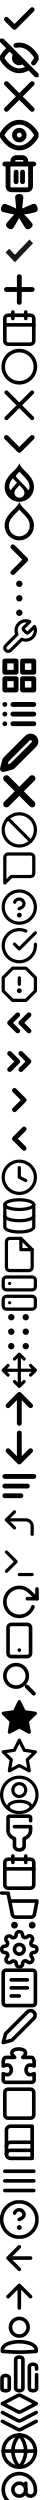
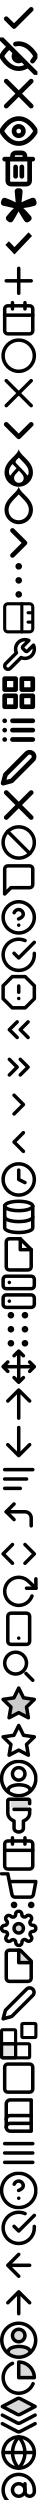
<svg xmlns="http://www.w3.org/2000/svg" xmlns:xlink="http://www.w3.org/1999/xlink">
  <symbol id="checkmark" viewBox="0 0 24 24">
-     <path fill="none" stroke="currentColor" stroke-width="3" stroke-linecap="round" stroke-linejoin="round" d="M20 6 9 17l-5-5" />
+     <path d="M20 6 9 17l-5-5" fill="none" stroke="currentColor" stroke-width="3" stroke-linecap="round" stroke-linejoin="round" />
  </symbol>
  <use xlink:href="#checkmark" width="24" height="24" />
  <view id="checkmark-view" viewBox="0 0 24 24" />
  <symbol id="hide" viewBox="0 0 24 24">
-     <path fill="none" stroke="currentColor" stroke-width="3" stroke-linecap="round" stroke-linejoin="round" d="M17.94 17.94A10.07 10.07 0 0 1 12 20c-7 0-11-8-11-8a18.45 18.45 0 0 1 5.06-5.94M9.9 4.24A9.12 9.12 0 0 1 12 4c7 0 11 8 11 8a18.5 18.5 0 0 1-2.16 3.19m-6.72-1.07a3 3 0 1 1-4.24-4.24M1 1l22 22" />
+     <path d="M17.94 17.94A10.07 10.07 0 0 1 12 20c-7 0-11-8-11-8a18.45 18.45 0 0 1 5.06-5.94M9.9 4.24A9.12 9.12 0 0 1 12 4c7 0 11 8 11 8a18.5 18.5 0 0 1-2.16 3.19m-6.72-1.07a3 3 0 1 1-4.24-4.24M1 1l22 22" fill="none" stroke="currentColor" stroke-width="3" stroke-linecap="round" stroke-linejoin="round" />
  </symbol>
  <use xlink:href="#hide" y="24" width="24" height="24" />
  <view id="hide-view" viewBox="0 24 24 24" />
  <symbol id="remove" viewBox="0 0 24 24">
-     <path fill="none" d="M20 4 4 20M4 4l16 16" stroke="#000" stroke-width="3" stroke-linecap="round" stroke-linejoin="round" />
+     <path d="M20 4 4 20M4 4l16 16" fill="none" stroke="currentColor" stroke-width="3" stroke-linecap="round" stroke-linejoin="round" />
  </symbol>
  <use xlink:href="#remove" y="48" width="24" height="24" />
  <view id="remove-view" viewBox="0 48 24 24" />
  <symbol id="show" viewBox="0 0 24 24">
-     <path fill="none" stroke="currentColor" stroke-width="3" stroke-linecap="round" stroke-linejoin="round" d="M1 12s4-8 11-8 11 8 11 8-4 8-11 8-11-8-11-8z" />
-     <circle fill="none" stroke="currentColor" stroke-width="3" stroke-linecap="round" stroke-linejoin="round" cx="12" cy="12" r="3" />
+     <g fill="none" stroke="currentColor" stroke-width="3" stroke-linecap="round" stroke-linejoin="round">
+       <path d="M1 12s4-8 11-8 11 8 11 8-4 8-11 8-11-8-11-8z" />
+       <circle cx="12" cy="12" r="3" />
+     </g>
  </symbol>
  <use xlink:href="#show" y="72" width="24" height="24" />
  <view id="show-view" viewBox="0 72 24 24" />
  <symbol id="trash" viewBox="0 0 24 24">
-     <path fill="none" stroke="currentColor" stroke-width="3" stroke-linecap="round" stroke-linejoin="round" d="M3 6h18m-2 0v14a2 2 0 0 1-2 2H7a2 2 0 0 1-2-2V6m3 0V4a2 2 0 0 1 2-2h4a2 2 0 0 1 2 2v2m-6 5v6m4-6v6" />
+     <path d="M3 6h18m-2 0v14a2 2 0 0 1-2 2H7a2 2 0 0 1-2-2V6m3 0V4a2 2 0 0 1 2-2h4a2 2 0 0 1 2 2v2m-6 5v6m4-6v6" fill="none" stroke="currentColor" stroke-width="3" stroke-linecap="round" stroke-linejoin="round" />
  </symbol>
  <use xlink:href="#trash" y="96" width="24" height="24" />
  <view id="trash-view" viewBox="0 96 24 24" />
  <symbol id="asterisk" viewBox="0 0 24 24">
-     <path d="M2.04 11.869a1.973 1.973 0 0 1-1.39-2.53l.388-1.2a1.976 1.976 0 0 1 2.564-1.254c2.867 1.067 5.02 2.008 6.454 2.826-.31-2.963-.521-5.3-.633-7.013C9.35 1.584 10.245.671 11.36.671h1.172c1.129 0 2.036.933 1.96 2.06-.135 1.991-.378 4.307-.734 6.944 1.993-1.004 4.214-1.947 6.668-2.83 1.044-.376 2.182.202 2.524 1.258l.437 1.35c.338 1.045-.23 2.173-1.287 2.477a43.855 43.855 0 0 1-7.143 1.447c1.215 1.057 2.841 2.795 4.88 5.213a1.978 1.978 0 0 1-.38 2.888l-1.005.713c-.89.63-2.124.432-2.736-.472-1.14-1.684-2.421-3.75-3.843-6.2-1.316 2.507-2.515 4.58-3.596 6.212-.6.906-1.828 1.09-2.71.454l-.98-.707a1.986 1.986 0 0 1-.376-2.877c2.115-2.555 3.676-4.296 4.683-5.224-2.375-.459-4.66-.963-6.854-1.508Z" />
+     <path fill="currentColor" d="M2.04 11.869a1.973 1.973 0 0 1-1.39-2.53l.388-1.2a1.976 1.976 0 0 1 2.564-1.254c2.867 1.067 5.02 2.008 6.454 2.826-.31-2.963-.521-5.3-.633-7.013C9.35 1.584 10.245.671 11.36.671h1.172c1.129 0 2.036.933 1.96 2.06-.135 1.991-.378 4.307-.734 6.944 1.993-1.004 4.214-1.947 6.668-2.83 1.044-.376 2.182.202 2.524 1.258l.437 1.35c.338 1.045-.23 2.173-1.287 2.477a43.855 43.855 0 0 1-7.143 1.447c1.215 1.057 2.841 2.795 4.88 5.213a1.978 1.978 0 0 1-.38 2.888l-1.005.713c-.89.63-2.124.432-2.736-.472-1.14-1.684-2.421-3.75-3.843-6.2-1.316 2.507-2.515 4.58-3.596 6.212-.6.906-1.828 1.09-2.71.454l-.98-.707a1.986 1.986 0 0 1-.376-2.877c2.115-2.555 3.676-4.296 4.683-5.224-2.375-.459-4.66-.963-6.854-1.508Z" />
  </symbol>
  <use xlink:href="#asterisk" y="120" width="24" height="24" />
  <view id="asterisk-view" viewBox="0 120 24 24" />
  <symbol id="checked" viewBox="0 0 24 24">
-     <path fill="#1b1b1d" d="m5.692 10.644 3.58 3.758 9.036-9.489 2.226 2.34L9.272 19.088l-5.806-6.103 2.226-2.34Z" />
+     <path fill="currentColor" d="m5.692 10.644 3.58 3.758 9.036-9.489 2.226 2.34L9.272 19.088l-5.806-6.103 2.226-2.34Z" />
  </symbol>
  <use xlink:href="#checked" y="144" width="24" height="24" />
  <view id="checked-view" viewBox="0 144 24 24" />
  <symbol id="add" viewBox="0 0 24 24">
-     <path fill="none" d="M12 4v16m-8-8h16" stroke="#000" stroke-width="3" stroke-linecap="round" stroke-linejoin="round" />
+     <path d="M12 4v16m-8-8h16" fill="none" stroke="currentColor" stroke-width="2.25" stroke-linecap="round" stroke-linejoin="round" />
  </symbol>
  <use xlink:href="#add" y="168" width="24" height="24" />
  <view id="add-view" viewBox="0 168 24 24" />
  <symbol id="calendar" viewBox="0 0 24 24">
    <g fill="none" stroke="currentColor" stroke-width="2.25" stroke-linecap="round" stroke-linejoin="round">
      <rect x="3" y="4" width="18" height="18" rx="2" ry="2" />
      <path d="M16 2v4M8 2v4m-5 4h18" />
    </g>
  </symbol>
  <use xlink:href="#calendar" y="192" width="24" height="24" />
  <view id="calendar-view" viewBox="0 192 24 24" />
  <symbol id="circle" viewBox="0 0 24 24">
-     <circle cx="12" cy="12" r="10" fill="none" stroke="currentColor" stroke-width="2.25" stroke-linecap="round" />
+     <circle cx="12" cy="12" r="10" fill="none" stroke="currentColor" stroke-width="2.25" stroke-linecap="round" stroke-linejoin="round" />
  </symbol>
  <use xlink:href="#circle" y="216" width="24" height="24" />
  <view id="circle-view" viewBox="0 216 24 24" />
  <symbol id="close" viewBox="0 0 24 24">
-     <path fill="none" d="M20 4 4 20M4 4l16 16" stroke="#000" stroke-width="2.5" stroke-linecap="round" stroke-linejoin="round" />
+     <path d="M20 4 4 20M4 4l16 16" fill="none" stroke="currentColor" stroke-width="2.25" stroke-linecap="round" stroke-linejoin="round" />
  </symbol>
  <use xlink:href="#close" y="240" width="24" height="24" />
  <view id="close-view" viewBox="0 240 24 24" />
  <symbol id="drop" viewBox="0 0 24 24">
-     <path fill="none" d="m4 8 8 8 8-8" stroke="#000" stroke-width="3" stroke-linecap="round" stroke-linejoin="round" />
+     <path d="m4 8 8 8 8-8" fill="none" stroke="currentColor" stroke-width="3" stroke-linecap="round" stroke-linejoin="round" />
  </symbol>
  <use xlink:href="#drop" y="264" width="24" height="24" />
  <view id="drop-view" viewBox="0 264 24 24" />
  <symbol id="drupal" viewBox="0 0 24 24">
    <path d="M15.792 5.064C14.088 3.408 12.504 1.824 12.024 0c-.48 1.824-2.064 3.408-3.768 5.064-2.496 2.496-5.352 5.352-5.352 9.648-.144 5.016 3.888 9.192 8.904 9.288 5.016.096 9.216-3.888 9.288-8.904v-.384c.048-4.296-2.808-7.152-5.304-9.648ZM7.56 15.528a5.498 5.498 0 0 0-.696 1.128c-.048.048-.096.12-.168.12h-.048c-.216 0-.432-.384-.432-.384-.048-.096-.12-.216-.168-.312L6 15.984c-.552-1.2-.096-2.904-.096-2.904.216-.816.6-1.632 1.08-2.328.312-.432.648-.864.984-1.296l.432.432 2.04 2.064c.096.096.096.216 0 .312L8.328 14.64l-.768.888Zm4.56 5.952c-1.728 0-3.168-1.416-3.12-3.168 0-.768.312-1.512.768-2.064.648-.768 1.464-1.56 2.376-2.592 1.032 1.128 1.728 1.848 2.376 2.736.048.048.096.12.12.216.336.528.552 1.128.552 1.776.072 1.728-1.344 3.096-3.072 3.096Zm5.904-5.016a.497.497 0 0 1-.312.264h-.048a.913.913 0 0 1-.312-.216c-.552-.816-1.176-1.608-1.848-2.28l-.816-.864-2.76-2.856a35.757 35.757 0 0 1-1.632-1.68c0-.048-.048-.048-.048-.048a1.218 1.218 0 0 1-.216-.432v-.096c-.096-.48.096-.96.432-1.296.528-.528 1.08-1.08 1.608-1.632.552.6 1.176 1.2 1.776 1.824 1.2 1.128 2.28 2.376 3.288 3.72.816 1.176 1.248 2.496 1.248 3.936-.096.504-.168 1.104-.36 1.656Z" />
  </symbol>
  <use xlink:href="#drupal" y="288" width="24" height="24" />
  <view id="drupal-view" viewBox="0 288 24 24" />
  <symbol id="gin" viewBox="0 0 24 24">
    <path d="M12 4.92c.6.696 1.272 1.344 1.92 1.992 2.4 2.4 4.56 4.56 4.56 7.776v.408c-.096 3.528-3 6.384-6.528 6.384h-.12c-1.728-.048-3.384-.744-4.56-1.992-1.176-1.296-1.824-2.952-1.776-4.728v-.048c0-3.216 2.256-5.4 4.56-7.776A49.835 49.835 0 0 0 12 4.92ZM12 0c-.48 1.824-2.088 3.432-3.792 5.04-2.472 2.52-5.328 5.4-5.328 9.648-.12 5.04 3.912 9.216 8.904 9.312H12c4.92 0 9-3.96 9.12-8.904v-.384c0-4.296-2.88-7.128-5.352-9.648C14.088 3.432 12.48 1.824 12 0Z" />
  </symbol>
  <use xlink:href="#gin" y="312" width="24" height="24" />
  <view id="gin-view" viewBox="0 312 24 24" />
  <symbol id="handle" viewBox="0 0 24 24">
-     <path fill="none" d="m8 20 8-8-8-8" stroke="#000" stroke-width="3" stroke-linecap="round" stroke-linejoin="round" />
+     <path d="m8 20 8-8-8-8" fill="none" stroke="currentColor" stroke-width="3" stroke-linecap="round" stroke-linejoin="round" />
  </symbol>
  <use xlink:href="#handle" y="336" width="24" height="24" />
  <view id="handle-view" viewBox="0 336 24 24" />
  <symbol id="more" viewBox="0 0 24 24">
-     <path d="M12 13a1 1 0 1 0 0-2 1 1 0 0 0 0 2Zm0-9a1 1 0 1 0 0-2 1 1 0 0 0 0 2Zm0 18a1 1 0 1 0 0-2 1 1 0 0 0 0 2Z" fill="none" stroke="#000" stroke-width="2" stroke-linecap="round" stroke-linejoin="round" />
+     <path d="M12 13a1 1 0 1 0 0-2 1 1 0 0 0 0 2Zm0-9a1 1 0 1 0 0-2 1 1 0 0 0 0 2Zm0 18a1 1 0 1 0 0-2 1 1 0 0 0 0 2Z" fill="none" stroke="currentColor" stroke-width="2.25" stroke-linecap="round" stroke-linejoin="round" />
  </symbol>
  <use xlink:href="#more" y="360" width="24" height="24" />
  <view id="more-view" viewBox="0 360 24 24" />
+   <symbol id="sidebar" viewBox="0 0 24 24">
+     <g fill="none" stroke="currentColor" stroke-width="2" stroke-linecap="round" stroke-linejoin="round">
+       <rect x="3" y="3" width="18" height="18" rx="2" ry="2" />
+       <path d="M14 3v18m4-12.25h2m-2 6h2" />
+     </g>
+   </symbol>
+   <use xlink:href="#sidebar" y="384" width="24" height="24" />
+   <view id="sidebar-view" viewBox="0 384 24 24" />
  <symbol id="tool" viewBox="0 0 24 24">
-     <path fill="none" stroke="currentColor" stroke-width="2" stroke-linecap="round" stroke-linejoin="round" d="M14.7 6.3a1 1 0 0 0 0 1.4l1.6 1.6a1 1 0 0 0 1.4 0l3.77-3.77a6 6 0 0 1-7.94 7.94l-6.91 6.91a2.12 2.12 0 0 1-3-3l6.91-6.91a6 6 0 0 1 7.94-7.94l-3.76 3.76z" />
-   </symbol>
-   <use xlink:href="#tool" y="384" width="24" height="24" />
-   <view id="tool-view" viewBox="0 384 24 24" />
+     <path d="M14.7 6.3a1 1 0 0 0 0 1.4l1.6 1.6a1 1 0 0 0 1.4 0l3.77-3.77a6 6 0 0 1-7.94 7.94l-6.91 6.91a2.12 2.12 0 0 1-3-3l6.91-6.91a6 6 0 0 1 7.94-7.94l-3.76 3.76z" fill="none" stroke="currentColor" stroke-width="2.25" stroke-linecap="round" stroke-linejoin="round" />
+   </symbol>
+   <use xlink:href="#tool" y="408" width="24" height="24" />
+   <view id="tool-view" viewBox="0 408 24 24" />
  <symbol id="grid" viewBox="0 0 24 24">
-     <path fill="none" stroke="currentColor" stroke-width="3" stroke-linecap="round" stroke-linejoin="round" d="M3 3h7v7H3zm11 0h7v7h-7zm0 11h7v7h-7zM3 14h7v7H3z" />
-   </symbol>
-   <use xlink:href="#grid" y="408" width="24" height="24" />
-   <view id="grid-view" viewBox="0 408 24 24" />
+     <path d="M3 3h7v7H3zm11 0h7v7h-7zm0 11h7v7h-7zM3 14h7v7H3z" fill="none" stroke="currentColor" stroke-width="3" stroke-linecap="round" stroke-linejoin="round" />
+   </symbol>
+   <use xlink:href="#grid" y="432" width="24" height="24" />
+   <view id="grid-view" viewBox="0 432 24 24" />
  <symbol id="list" viewBox="0 0 24 24">
-     <path fill="none" stroke="currentColor" stroke-width="3" stroke-linecap="round" stroke-linejoin="round" d="M8 6h13M8 12h13M8 18h13M3 6h.01M3 12h.01M3 18h.01" />
-   </symbol>
-   <use xlink:href="#list" y="432" width="24" height="24" />
-   <view id="list-view" viewBox="0 432 24 24" />
+     <path d="M8 6h13M8 12h13M8 18h13M3 6h.01M3 12h.01M3 18h.01" fill="none" stroke="currentColor" stroke-width="3" stroke-linecap="round" stroke-linejoin="round" />
+   </symbol>
+   <use xlink:href="#list" y="456" width="24" height="24" />
+   <view id="list-view" viewBox="0 456 24 24" />
  <symbol id="media-edit" viewBox="0 0 24 24">
-     <path fill="none" stroke="currentColor" stroke-width="4" stroke-linecap="round" stroke-linejoin="round" d="M17 3a2.828 2.828 0 1 1 4 4L7.5 20.5 2 22l1.5-5.5L17 3z" />
-   </symbol>
-   <use xlink:href="#media-edit" y="456" width="24" height="24" />
-   <view id="media-edit-view" viewBox="0 456 24 24" />
+     <path d="M17 3a2.828 2.828 0 1 1 4 4L7.5 20.5 2 22l1.5-5.5L17 3z" fill="none" stroke="currentColor" stroke-width="3" stroke-linecap="round" stroke-linejoin="round" />
+   </symbol>
+   <use xlink:href="#media-edit" y="480" width="24" height="24" />
+   <view id="media-edit-view" viewBox="0 480 24 24" />
  <symbol id="media-remove" viewBox="0 0 24 24">
-     <path fill="none" d="M20 4 4 20M4 4l16 16" stroke="#000" stroke-width="4" stroke-linecap="round" stroke-linejoin="round" />
-   </symbol>
-   <use xlink:href="#media-remove" y="480" width="24" height="24" />
-   <view id="media-remove-view" viewBox="0 480 24 24" />
+     <path d="M20 4 4 20M4 4l16 16" fill="none" stroke="currentColor" stroke-width="3" stroke-linecap="round" stroke-linejoin="round" />
+   </symbol>
+   <use xlink:href="#media-remove" y="504" width="24" height="24" />
+   <view id="media-remove-view" viewBox="0 504 24 24" />
  <symbol id="error" viewBox="0 0 24 24">
-     <circle fill="none" stroke="currentColor" stroke-width="2" stroke-linecap="round" stroke-linejoin="round" cx="12" cy="12" r="10" />
-     <path fill="none" stroke="currentColor" stroke-width="2" stroke-linecap="round" stroke-linejoin="round" d="m4.93 4.93 14.14 14.14" />
-   </symbol>
-   <use xlink:href="#error" y="504" width="24" height="24" />
-   <view id="error-view" viewBox="0 504 24 24" />
+     <g fill="none" stroke="currentColor" stroke-width="2.25" stroke-linecap="round" stroke-linejoin="round">
+       <circle cx="12" cy="12" r="10" />
+       <path d="m4.93 4.93 14.14 14.14" />
+     </g>
+   </symbol>
+   <use xlink:href="#error" y="528" width="24" height="24" />
+   <view id="error-view" viewBox="0 528 24 24" />
  <symbol id="info" viewBox="0 0 24 24">
-     <path fill="none" stroke="currentColor" stroke-width="2" stroke-linecap="round" stroke-linejoin="round" d="M21 15a2 2 0 0 1-2 2H7l-4 4V5a2 2 0 0 1 2-2h14a2 2 0 0 1 2 2z" />
-   </symbol>
-   <use xlink:href="#info" y="528" width="24" height="24" />
-   <view id="info-view" viewBox="0 528 24 24" />
+     <path d="M21 15a2 2 0 0 1-2 2H7l-4 4V5a2 2 0 0 1 2-2h14a2 2 0 0 1 2 2z" fill="none" stroke="currentColor" stroke-width="2.25" stroke-linecap="round" stroke-linejoin="round" />
+   </symbol>
+   <use xlink:href="#info" y="552" width="24" height="24" />
+   <view id="info-view" viewBox="0 552 24 24" />
  <symbol id="question" viewBox="0 0 24 24">
-     <circle fill="none" stroke="currentColor" stroke-width="2" stroke-linecap="round" stroke-linejoin="round" cx="12" cy="12" r="10" />
-     <path fill="none" stroke="currentColor" stroke-width="2" stroke-linecap="round" stroke-linejoin="round" d="M9.09 9a3 3 0 0 1 5.83 1c0 2-3 3-3 3" />
-     <path fill="none" stroke="currentColor" stroke-width="3" stroke-linecap="round" stroke-linejoin="round" d="M12 17h.01" />
-   </symbol>
-   <use xlink:href="#question" y="552" width="24" height="24" />
-   <view id="question-view" viewBox="0 552 24 24" />
+     <g fill="none" stroke="currentColor" stroke-width="2.25" stroke-linecap="round" stroke-linejoin="round">
+       <circle cx="12" cy="12" r="10" />
+       <path d="M9.09 9a3 3 0 0 1 5.83 1c0 2-3 3-3 3m.08 4h.01" />
+     </g>
+   </symbol>
+   <use xlink:href="#question" y="576" width="24" height="24" />
+   <view id="question-view" viewBox="0 576 24 24" />
  <symbol id="status" viewBox="0 0 24 24">
-     <path fill="none" stroke="currentColor" stroke-width="2" stroke-linecap="round" stroke-linejoin="round" d="M22 11.08V12a10 10 0 1 1-5.93-9.14" />
-     <path fill="none" stroke="currentColor" stroke-width="2" stroke-linecap="round" stroke-linejoin="round" d="M22 4 12 14.01l-3-3" />
-   </symbol>
-   <use xlink:href="#status" y="576" width="24" height="24" />
-   <view id="status-view" viewBox="0 576 24 24" />
+     <g fill="none" stroke="currentColor" stroke-width="2.25" stroke-linecap="round" stroke-linejoin="round">
+       <path d="M22 11.08V12a10 10 0 1 1-5.93-9.14" />
+       <path d="M22 4 12 14.01l-3-3" />
+     </g>
+   </symbol>
+   <use xlink:href="#status" y="600" width="24" height="24" />
+   <view id="status-view" viewBox="0 600 24 24" />
  <symbol id="warning" viewBox="0 0 24 24">
-     <path fill="none" stroke="currentColor" stroke-width="2" stroke-linecap="round" stroke-linejoin="round" d="M7.86 2h8.28L22 7.86v8.28L16.14 22H7.86L2 16.14V7.86L7.86 2zM12 8v4" />
-     <path fill="none" stroke="currentColor" stroke-width="3" stroke-linecap="round" stroke-linejoin="round" d="M12 16h.01" />
-   </symbol>
-   <use xlink:href="#warning" y="600" width="24" height="24" />
-   <view id="warning-view" viewBox="0 600 24 24" />
+     <path d="M7.86 2h8.28L22 7.86v8.28L16.14 22H7.86L2 16.14V7.86L7.86 2zM12 8v4m0 4h.01" fill="none" stroke="currentColor" stroke-width="2.25" stroke-linecap="round" stroke-linejoin="round" />
+   </symbol>
+   <use xlink:href="#warning" y="624" width="24" height="24" />
+   <view id="warning-view" viewBox="0 624 24 24" />
  <symbol id="first" viewBox="0 0 24 24">
-     <path fill="none" stroke="currentColor" stroke-width="3" stroke-linecap="round" stroke-linejoin="round" d="m11 17-5-5 5-5m7 10-5-5 5-5" />
-   </symbol>
-   <use xlink:href="#first" y="624" width="24" height="24" />
-   <view id="first-view" viewBox="0 624 24 24" />
+     <path d="m11 17-5-5 5-5m7 10-5-5 5-5" fill="none" stroke="currentColor" stroke-width="2.25" stroke-linecap="round" stroke-linejoin="round" />
+   </symbol>
+   <use xlink:href="#first" y="648" width="24" height="24" />
+   <view id="first-view" viewBox="0 648 24 24" />
  <symbol id="last" viewBox="0 0 24 24">
-     <path fill="none" stroke="currentColor" stroke-width="3" stroke-linecap="round" stroke-linejoin="round" d="m13 17 5-5-5-5M6 17l5-5-5-5" />
-   </symbol>
-   <use xlink:href="#last" y="648" width="24" height="24" />
-   <view id="last-view" viewBox="0 648 24 24" />
+     <path d="m13 17 5-5-5-5M6 17l5-5-5-5" fill="none" stroke="currentColor" stroke-width="2.25" stroke-linecap="round" stroke-linejoin="round" />
+   </symbol>
+   <use xlink:href="#last" y="672" width="24" height="24" />
+   <view id="last-view" viewBox="0 672 24 24" />
  <symbol id="next" viewBox="0 0 24 24">
-     <path fill="none" stroke="currentColor" stroke-width="3" stroke-linecap="round" stroke-linejoin="round" d="m9 18 6-6-6-6" />
-   </symbol>
-   <use xlink:href="#next" y="672" width="24" height="24" />
-   <view id="next-view" viewBox="0 672 24 24" />
+     <path d="m9 18 6-6-6-6" fill="none" stroke="currentColor" stroke-width="2.25" stroke-linecap="round" stroke-linejoin="round" />
+   </symbol>
+   <use xlink:href="#next" y="696" width="24" height="24" />
+   <view id="next-view" viewBox="0 696 24 24" />
  <symbol id="prev" viewBox="0 0 24 24">
-     <path fill="none" stroke="currentColor" stroke-width="3" stroke-linecap="round" stroke-linejoin="round" d="m15 18-6-6 6-6" />
-   </symbol>
-   <use xlink:href="#prev" y="696" width="24" height="24" />
-   <view id="prev-view" viewBox="0 696 24 24" />
+     <path d="m15 18-6-6 6-6" fill="none" stroke="currentColor" stroke-width="2.25" stroke-linecap="round" stroke-linejoin="round" />
+   </symbol>
+   <use xlink:href="#prev" y="720" width="24" height="24" />
+   <view id="prev-view" viewBox="0 720 24 24" />
  <symbol id="clock" viewBox="0 0 24 24">
-     <circle fill="none" stroke="currentColor" stroke-width="2" stroke-linecap="round" stroke-linejoin="round" cx="12" cy="12" r="10" />
-     <path fill="none" stroke="currentColor" stroke-width="2" stroke-linecap="round" stroke-linejoin="round" d="M12 6v6l4 2" />
-   </symbol>
-   <use xlink:href="#clock" y="720" width="24" height="24" />
-   <view id="clock-view" viewBox="0 720 24 24" />
+     <g fill="none" stroke="currentColor" stroke-width="2.25" stroke-linecap="round" stroke-linejoin="round">
+       <circle cx="12" cy="12" r="10" />
+       <path d="M12 6v6l4 2" />
+     </g>
+   </symbol>
+   <use xlink:href="#clock" y="744" width="24" height="24" />
+   <view id="clock-view" viewBox="0 744 24 24" />
  <symbol id="database" viewBox="0 0 24 24">
-     <ellipse fill="none" stroke="currentColor" stroke-width="2" stroke-linecap="round" stroke-linejoin="round" cx="12" cy="5" rx="9" ry="3" />
-     <path fill="none" stroke="currentColor" stroke-width="2" stroke-linecap="round" stroke-linejoin="round" d="M21 12c0 1.66-4 3-9 3s-9-1.34-9-3" />
-     <path fill="none" stroke="currentColor" stroke-width="2" stroke-linecap="round" stroke-linejoin="round" d="M3 5v14c0 1.66 4 3 9 3s9-1.34 9-3V5" />
-   </symbol>
-   <use xlink:href="#database" y="744" width="24" height="24" />
-   <view id="database-view" viewBox="0 744 24 24" />
+     <g fill="none" stroke="currentColor" stroke-width="2.25" stroke-linecap="round" stroke-linejoin="round">
+       <ellipse cx="12" cy="5" rx="9" ry="3" />
+       <path d="M21 12c0 1.66-4 3-9 3s-9-1.34-9-3" />
+       <path d="M3 5v14c0 1.66 4 3 9 3s9-1.34 9-3V5" />
+     </g>
+   </symbol>
+   <use xlink:href="#database" y="768" width="24" height="24" />
+   <view id="database-view" viewBox="0 768 24 24" />
  <symbol id="php" viewBox="0 0 24 24">
-     <path fill="none" stroke="currentColor" stroke-width="2" stroke-linecap="round" stroke-linejoin="round" d="M13 2H6a2 2 0 0 0-2 2v16a2 2 0 0 0 2 2h12a2 2 0 0 0 2-2V9z" />
-     <path fill="none" stroke="currentColor" stroke-width="2" stroke-linecap="round" stroke-linejoin="round" d="M13 2v7h7" />
-   </symbol>
-   <use xlink:href="#php" y="768" width="24" height="24" />
-   <view id="php-view" viewBox="0 768 24 24" />
+     <g fill="none" stroke="currentColor" stroke-width="2.25" stroke-linecap="round" stroke-linejoin="round">
+       <path d="M13 2H6a2 2 0 0 0-2 2v16a2 2 0 0 0 2 2h12a2 2 0 0 0 2-2V9z" />
+       <path d="M13 2v7h7" />
+     </g>
+   </symbol>
+   <use xlink:href="#php" y="792" width="24" height="24" />
+   <view id="php-view" viewBox="0 792 24 24" />
  <symbol id="server" viewBox="0 0 24 24">
-     <rect fill="none" stroke="currentColor" stroke-width="2" stroke-linecap="round" stroke-linejoin="round" x="2" y="2" width="20" height="8" rx="2" ry="2" />
-     <rect fill="none" stroke="currentColor" stroke-width="2" stroke-linecap="round" stroke-linejoin="round" x="2" y="14" width="20" height="8" rx="2" ry="2" />
-     <path fill="none" stroke="currentColor" stroke-width="2" stroke-linecap="round" stroke-linejoin="round" d="M6 6h.01M6 18h.01" />
-   </symbol>
-   <use xlink:href="#server" y="792" width="24" height="24" />
-   <view id="server-view" viewBox="0 792 24 24" />
+     <g fill="none" stroke="currentColor" stroke-width="2.25" stroke-linecap="round" stroke-linejoin="round">
+       <rect x="2" y="2" width="20" height="8" rx="2" ry="2" />
+       <rect x="2" y="14" width="20" height="8" rx="2" ry="2" />
+       <path d="M6 6h.01M6 18h.01" />
+     </g>
+   </symbol>
+   <use xlink:href="#server" y="816" width="24" height="24" />
+   <view id="server-view" viewBox="0 816 24 24" />
  <symbol id="drag-dots" viewBox="0 0 24 24">
-     <path d="M7 13a1 1 0 1 0 0-2 1 1 0 0 0 0 2Zm0-9a1 1 0 1 0 0-2 1 1 0 0 0 0 2Zm0 18a1 1 0 1 0 0-2 1 1 0 0 0 0 2Zm9-9a1 1 0 1 0 0-2 1 1 0 0 0 0 2Zm0-9a1 1 0 1 0 0-2 1 1 0 0 0 0 2Zm0 18a1 1 0 1 0 0-2 1 1 0 0 0 0 2Z" fill="none" stroke="currentColor" stroke-width="2" stroke-linecap="round" stroke-linejoin="round" />
-   </symbol>
-   <use xlink:href="#drag-dots" y="816" width="24" height="24" />
-   <view id="drag-dots-view" viewBox="0 816 24 24" />
+     <path d="M7 13a1 1 0 1 0 0-2 1 1 0 0 0 0 2Zm0-9a1 1 0 1 0 0-2 1 1 0 0 0 0 2Zm0 18a1 1 0 1 0 0-2 1 1 0 0 0 0 2Zm9-9a1 1 0 1 0 0-2 1 1 0 0 0 0 2Zm0-9a1 1 0 1 0 0-2 1 1 0 0 0 0 2Zm0 18a1 1 0 1 0 0-2 1 1 0 0 0 0 2Z" fill="none" stroke="currentColor" stroke-width="2.25" stroke-linecap="round" stroke-linejoin="round" />
+   </symbol>
+   <use xlink:href="#drag-dots" y="840" width="24" height="24" />
+   <view id="drag-dots-view" viewBox="0 840 24 24" />
  <symbol id="drag" viewBox="0 0 24 24">
-     <path fill="none" stroke="currentColor" stroke-width="2" stroke-linecap="round" stroke-linejoin="round" d="m5 9-3 3 3 3M9 5l3-3 3 3m0 14-3 3-3-3M19 9l3 3-3 3M2 12h20M12 2v20" />
-   </symbol>
-   <use xlink:href="#drag" y="840" width="24" height="24" />
-   <view id="drag-view" viewBox="0 840 24 24" />
+     <path d="m5 9-3 3 3 3M9 5l3-3 3 3m0 14-3 3-3-3M19 9l3 3-3 3M2 12h20M12 2v20" fill="none" stroke="currentColor" stroke-width="2.25" stroke-linecap="round" stroke-linejoin="round" />
+   </symbol>
+   <use xlink:href="#drag" y="864" width="24" height="24" />
+   <view id="drag-view" viewBox="0 864 24 24" />
  <symbol id="sort-asc" viewBox="0 0 24 24">
-     <path fill="none" d="M12 21V3m-7 7 7-7 7 7" stroke="#000" stroke-width="3" stroke-linecap="round" stroke-linejoin="round" />
-   </symbol>
-   <use xlink:href="#sort-asc" y="864" width="24" height="24" />
-   <view id="sort-asc-view" viewBox="0 864 24 24" />
+     <path d="M12 21V3m-7 7 7-7 7 7" fill="none" stroke="currentColor" stroke-width="2.25" stroke-linecap="round" stroke-linejoin="round" />
+   </symbol>
+   <use xlink:href="#sort-asc" y="888" width="24" height="24" />
+   <view id="sort-asc-view" viewBox="0 888 24 24" />
  <symbol id="sort-desc" viewBox="0 0 24 24">
-     <path fill="none" d="M12 3v18m7-7-7 7-7-7" stroke="#000" stroke-width="3" stroke-linecap="round" stroke-linejoin="round" />
-   </symbol>
-   <use xlink:href="#sort-desc" y="888" width="24" height="24" />
-   <view id="sort-desc-view" viewBox="0 888 24 24" />
+     <path d="M12 3v18m7-7-7 7-7-7" fill="none" stroke="currentColor" stroke-width="2.25" stroke-linecap="round" stroke-linejoin="round" />
+   </symbol>
+   <use xlink:href="#sort-desc" y="912" width="24" height="24" />
+   <view id="sort-desc-view" viewBox="0 912 24 24" />
  <symbol id="sort" viewBox="0 0 24 24">
-     <path fill="none" d="M3 12h14M3 6h18M3 18h10" stroke="#000" stroke-width="3" stroke-linecap="round" stroke-linejoin="round" />
-   </symbol>
-   <use xlink:href="#sort" y="912" width="24" height="24" />
-   <view id="sort-view" viewBox="0 912 24 24" />
+     <path d="M3 12h14M3 6h18M3 18h10" fill="none" stroke="currentColor" stroke-width="2.25" stroke-linecap="round" stroke-linejoin="round" />
+   </symbol>
+   <use xlink:href="#sort" y="936" width="24" height="24" />
+   <view id="sort-view" viewBox="0 936 24 24" />
  <symbol id="backtosite" viewBox="0 0 24 24">
-     <path fill="none" stroke="#000" stroke-width="2" stroke-linecap="round" stroke-linejoin="round" d="M9 14 4 9l5-5" />
-     <path fill="none" stroke="#000" stroke-width="2" stroke-linecap="round" stroke-linejoin="round" d="M20 18v-5a4 4 0 0 0-4-4H4" />
-   </symbol>
-   <use xlink:href="#backtosite" y="936" width="24" height="24" />
-   <view id="backtosite-view" viewBox="0 936 24 24" />
+     <g fill="none" stroke="currentColor" stroke-width="2.25" stroke-linecap="round" stroke-linejoin="round">
+       <path d="M9 14 4 9l5-5" />
+       <path d="M20 18v-5a4 4 0 0 0-4-4H4" />
+     </g>
+   </symbol>
+   <use xlink:href="#backtosite" y="960" width="24" height="24" />
+   <view id="backtosite-view" viewBox="0 960 24 24" />
  <symbol id="devel" viewBox="0 0 24 24">
-     <path fill="none" stroke="currentColor" stroke-width="2" stroke-linecap="round" stroke-linejoin="round" d="m4 17 6-6-6-6m8 14h8" />
-   </symbol>
-   <use xlink:href="#devel" y="960" width="24" height="24" />
-   <view id="devel-view" viewBox="0 960 24 24" />
+     <path d="m16 18 6-6-6-6M8 6l-6 6 6 6" fill="none" stroke="currentColor" stroke-width="2.25" stroke-linecap="round" stroke-linejoin="round" />
+   </symbol>
+   <use xlink:href="#devel" y="984" width="24" height="24" />
+   <view id="devel-view" viewBox="0 984 24 24" />
  <symbol id="rebuild-cache" viewBox="0 0 24 24">
-     <path fill="none" stroke="currentColor" stroke-width="2.25" stroke-linecap="round" stroke-linejoin="round" d="M23 4v6h-6" />
-     <path fill="none" stroke="currentColor" stroke-width="2.25" stroke-linecap="round" stroke-linejoin="round" d="M20.49 15a9 9 0 1 1-2.12-9.36L23 10" />
-   </symbol>
-   <use xlink:href="#rebuild-cache" y="984" width="24" height="24" />
-   <view id="rebuild-cache-view" viewBox="0 984 24 24" />
+     <g fill="none" stroke="currentColor" stroke-width="2.25" stroke-linecap="round" stroke-linejoin="round">
+       <path d="M23 4v6h-6" />
+       <path d="M20.49 15a9 9 0 1 1-2.12-9.36L23 10" />
+     </g>
+   </symbol>
+   <use xlink:href="#rebuild-cache" y="1008" width="24" height="24" />
+   <view id="rebuild-cache-view" viewBox="0 1008 24 24" />
  <symbol id="responsive-preview" viewBox="0 0 24 24">
-     <rect fill="none" stroke="currentColor" stroke-width="2.25" stroke-linecap="round" stroke-linejoin="round" x="5" y="2" width="14" height="20" rx="2" ry="2" />
-     <path fill="none" stroke="currentColor" stroke-width="2.25" stroke-linecap="round" stroke-linejoin="round" d="M12 18h.01" />
-   </symbol>
-   <use xlink:href="#responsive-preview" y="1008" width="24" height="24" />
-   <view id="responsive-preview-view" viewBox="0 1008 24 24" />
+     <g fill="none" stroke="currentColor" stroke-width="2.25" stroke-linecap="round" stroke-linejoin="round">
+       <rect x="5" y="2" width="14" height="20" rx="2" ry="2" />
+       <path d="M12 18h.01" />
+     </g>
+   </symbol>
+   <use xlink:href="#responsive-preview" y="1032" width="24" height="24" />
+   <view id="responsive-preview-view" viewBox="0 1032 24 24" />
  <symbol id="search" viewBox="0 0 24 24">
-     <path fill="none" d="M10 17a7 7 0 1 0 0-14 7 7 0 0 0 0 14Z" stroke="#000" stroke-width="2.25" stroke-linecap="round" stroke-linejoin="round" />
-     <path fill="none" d="m21 21-4.35-4.35" stroke="#000" stroke-width="2.5" stroke-linecap="round" stroke-linejoin="round" />
-   </symbol>
-   <use xlink:href="#search" y="1032" width="24" height="24" />
-   <view id="search-view" viewBox="0 1032 24 24" />
+     <path d="M10 17a7 7 0 1 0 0-14 7 7 0 0 0 0 14Zm11 4-4.35-4.35" fill="none" stroke="currentColor" stroke-width="2.25" stroke-linecap="round" stroke-linejoin="round" />
+   </symbol>
+   <use xlink:href="#search" y="1056" width="24" height="24" />
+   <view id="search-view" viewBox="0 1056 24 24" />
  <symbol id="shortcut-filled" viewBox="0 0 24 24">
-     <path fill="currentColor" stroke="currentColor" stroke-width="2" stroke-linecap="round" stroke-linejoin="round" d="m12 2 3.09 6.26L22 9.27l-5 4.87 1.18 6.88L12 17.77l-6.18 3.25L7 14.14 2 9.27l6.91-1.01L12 2z" />
-   </symbol>
-   <use xlink:href="#shortcut-filled" y="1056" width="24" height="24" />
-   <view id="shortcut-filled-view" viewBox="0 1056 24 24" />
+     <path d="m12 2 3.09 6.26L22 9.27l-5 4.87 1.18 6.88L12 17.77l-6.18 3.25L7 14.14 2 9.27l6.91-1.01L12 2z" fill="currentColor" fill-opacity=".2" stroke="currentColor" stroke-width="2.25" stroke-linecap="round" stroke-linejoin="round" />
+   </symbol>
+   <use xlink:href="#shortcut-filled" y="1080" width="24" height="24" />
+   <view id="shortcut-filled-view" viewBox="0 1080 24 24" />
  <symbol id="shortcut" viewBox="0 0 24 24">
-     <path fill="none" stroke="currentColor" stroke-width="2" stroke-linecap="round" stroke-linejoin="round" d="m12 2 3.09 6.26L22 9.27l-5 4.87 1.18 6.88L12 17.77l-6.18 3.25L7 14.14 2 9.27l6.91-1.01L12 2z" />
-   </symbol>
-   <use xlink:href="#shortcut" y="1080" width="24" height="24" />
-   <view id="shortcut-view" viewBox="0 1080 24 24" />
+     <path d="m12 2 3.09 6.26L22 9.27l-5 4.87 1.18 6.88L12 17.77l-6.18 3.25L7 14.14 2 9.27l6.91-1.01L12 2z" fill="none" stroke="currentColor" stroke-width="2.25" stroke-linecap="round" stroke-linejoin="round" />
+   </symbol>
+   <use xlink:href="#shortcut" y="1104" width="24" height="24" />
+   <view id="shortcut-view" viewBox="0 1104 24 24" />
  <symbol id="user" viewBox="0 0 24 24">
-     <path fill="none" clip-rule="evenodd" d="M12 13a4 4 0 1 0 0-8 4 4 0 0 0 0 8Z" stroke="#000" stroke-width="2" stroke-linecap="round" stroke-linejoin="round" />
-     <path fill="none" d="M5.25 20v-.667C5.25 17 9.314 16 12.25 16s7 1 7 3.333V20" stroke="#000" stroke-width="2" stroke-linecap="round" stroke-linejoin="round" />
-     <path fill="none" d="M23 12c0 6.075-4.925 11-11 11S1 18.075 1 12 5.925 1 12 1s11 4.925 11 11Z" stroke="#000" stroke-width="2" stroke-linecap="round" stroke-linejoin="round" />
-   </symbol>
-   <use xlink:href="#user" y="1104" width="24" height="24" />
-   <view id="user-view" viewBox="0 1104 24 24" />
+     <g fill="none" stroke="currentColor" stroke-width="2.25" stroke-linecap="round" stroke-linejoin="round">
+       <path d="M12 13a4 4 0 1 0 0-8 4 4 0 0 0 0 8Zm-6.75 7v-.667C5.25 17 9.314 16 12.25 16s7 1 7 3.333V20" />
+       <path d="M23 12c0 6.075-4.925 11-11 11S1 18.075 1 12 5.925 1 12 1s11 4.925 11 11Z" />
+     </g>
+   </symbol>
+   <use xlink:href="#user" y="1128" width="24" height="24" />
+   <view id="user-view" viewBox="0 1128 24 24" />
  <symbol id="appearance" viewBox="0 0 24 24">
-     <path fill="none" d="M9 7.75h10m0-3.673v-2.02c0-.445-.448-.807-1-.807H6c-.552 0-1 .362-1 .808v8.077c.004 2.175 1.562 4.153 4 5.077v4.615c0 1.338 1.343 2.423 3 2.423s3-1.085 3-2.423v-4.615c2.438-.924 3.997-2.902 4-5.077V7.75" stroke="currentColor" stroke-width="2.25" stroke-linecap="round" stroke-linejoin="round" />
-   </symbol>
-   <use xlink:href="#appearance" y="1128" width="24" height="24" />
-   <view id="appearance-view" viewBox="0 1128 24 24" />
+     <g fill="none" stroke="currentColor" stroke-width="2.25" stroke-linecap="round" stroke-linejoin="round">
+       <path d="M9 7.75h10" />
+       <path fill="currentColor" fill-opacity=".15" stroke="none" d="M7 2.25h11v4.5H7z" />
+       <path d="M19 4.077v-2.02c0-.445-.448-.807-1-.807H6c-.552 0-1 .362-1 .808v8.077c.004 2.175 1.562 4.153 4 5.077v4.615c0 1.338 1.343 2.423 3 2.423s3-1.085 3-2.423v-4.615c2.438-.924 3.997-2.902 4-5.077V7.75" />
+     </g>
+   </symbol>
+   <use xlink:href="#appearance" y="1152" width="24" height="24" />
+   <view id="appearance-view" viewBox="0 1152 24 24" />
  <symbol id="bat" viewBox="0 0 24 24">
    <g fill="none" stroke="currentColor" stroke-width="2.25" stroke-linecap="round" stroke-linejoin="round">
      <rect x="3" y="4" width="18" height="18" rx="2" ry="2" />
      <path d="M16 2v4M8 2v4m-5 4h18" />
    </g>
  </symbol>
-   <use xlink:href="#bat" y="1152" width="24" height="24" />
-   <view id="bat-view" viewBox="0 1152 24 24" />
+   <use xlink:href="#bat" y="1176" width="24" height="24" />
+   <view id="bat-view" viewBox="0 1176 24 24" />
  <symbol id="commerce" viewBox="0 0 24 24">
-     <circle fill="none" stroke="currentColor" stroke-width="2.25" stroke-linecap="round" stroke-linejoin="round" cx="9" cy="21" r="1" />
-     <circle fill="none" stroke="currentColor" stroke-width="2.25" stroke-linecap="round" stroke-linejoin="round" cx="20" cy="21" r="1" />
-     <path fill="none" stroke="currentColor" stroke-width="2.25" stroke-linecap="round" stroke-linejoin="round" d="M1 1h4l2.68 13.39a2 2 0 0 0 2 1.61h9.72a2 2 0 0 0 2-1.61L23 6H6" />
-   </symbol>
-   <use xlink:href="#commerce" y="1176" width="24" height="24" />
-   <view id="commerce-view" viewBox="0 1176 24 24" />
+     <g fill="none" stroke="currentColor" stroke-width="2.25" stroke-linecap="round" stroke-linejoin="round">
+       <circle cx="9" cy="21" r="1" />
+       <circle cx="20" cy="21" r="1" />
+       <path d="M1 1h4l2.68 13.39a2 2 0 0 0 2 1.61h9.72a2 2 0 0 0 2-1.61L23 6H6" />
+     </g>
+   </symbol>
+   <use xlink:href="#commerce" y="1200" width="24" height="24" />
+   <view id="commerce-view" viewBox="0 1200 24 24" />
  <symbol id="config" viewBox="0 0 24 24">
-     <circle fill="none" stroke="currentColor" stroke-width="2.25" stroke-linecap="round" stroke-linejoin="round" cx="12" cy="12" r="3" />
-     <path fill="none" stroke="currentColor" stroke-width="2.25" stroke-linecap="round" stroke-linejoin="round" d="M19.4 15a1.65 1.65 0 0 0 .33 1.82l.06.06a2 2 0 0 1 0 2.83 2 2 0 0 1-2.83 0l-.06-.06a1.65 1.65 0 0 0-1.82-.33 1.65 1.65 0 0 0-1 1.51V21a2 2 0 0 1-2 2 2 2 0 0 1-2-2v-.09A1.65 1.65 0 0 0 9 19.4a1.65 1.65 0 0 0-1.82.33l-.06.06a2 2 0 0 1-2.83 0 2 2 0 0 1 0-2.83l.06-.06a1.65 1.65 0 0 0 .33-1.82 1.65 1.65 0 0 0-1.51-1H3a2 2 0 0 1-2-2 2 2 0 0 1 2-2h.09A1.65 1.65 0 0 0 4.6 9a1.65 1.65 0 0 0-.33-1.82l-.06-.06a2 2 0 0 1 0-2.83 2 2 0 0 1 2.83 0l.06.06a1.65 1.65 0 0 0 1.82.33H9a1.65 1.65 0 0 0 1-1.51V3a2 2 0 0 1 2-2 2 2 0 0 1 2 2v.09a1.65 1.65 0 0 0 1 1.51 1.65 1.65 0 0 0 1.82-.33l.06-.06a2 2 0 0 1 2.83 0 2 2 0 0 1 0 2.83l-.06.06a1.65 1.65 0 0 0-.33 1.82V9a1.65 1.65 0 0 0 1.51 1H21a2 2 0 0 1 2 2 2 2 0 0 1-2 2h-.09a1.65 1.65 0 0 0-1.51 1z" />
-   </symbol>
-   <use xlink:href="#config" y="1200" width="24" height="24" />
-   <view id="config-view" viewBox="0 1200 24 24" />
+     <g fill="none" stroke="currentColor" stroke-width="2.25" stroke-linecap="round" stroke-linejoin="round">
+       <circle fill="currentColor" fill-opacity=".15" cx="12" cy="12" r="3" />
+       <path d="M19.4 15a1.65 1.65 0 0 0 .33 1.82l.06.06a2 2 0 0 1 0 2.83 2 2 0 0 1-2.83 0l-.06-.06a1.65 1.65 0 0 0-1.82-.33 1.65 1.65 0 0 0-1 1.51V21a2 2 0 0 1-2 2 2 2 0 0 1-2-2v-.09A1.65 1.65 0 0 0 9 19.4a1.65 1.65 0 0 0-1.82.33l-.06.06a2 2 0 0 1-2.83 0 2 2 0 0 1 0-2.83l.06-.06a1.65 1.65 0 0 0 .33-1.82 1.65 1.65 0 0 0-1.51-1H3a2 2 0 0 1-2-2 2 2 0 0 1 2-2h.09A1.65 1.65 0 0 0 4.6 9a1.65 1.65 0 0 0-.33-1.82l-.06-.06a2 2 0 0 1 0-2.83 2 2 0 0 1 2.83 0l.06.06a1.65 1.65 0 0 0 1.82.33H9a1.65 1.65 0 0 0 1-1.51V3a2 2 0 0 1 2-2 2 2 0 0 1 2 2v.09a1.65 1.65 0 0 0 1 1.51 1.65 1.65 0 0 0 1.82-.33l.06-.06a2 2 0 0 1 2.83 0 2 2 0 0 1 0 2.83l-.06.06a1.65 1.65 0 0 0-.33 1.82V9a1.65 1.65 0 0 0 1.51 1H21a2 2 0 0 1 2 2 2 2 0 0 1-2 2h-.09a1.65 1.65 0 0 0-1.51 1z" />
+     </g>
+   </symbol>
+   <use xlink:href="#config" y="1224" width="24" height="24" />
+   <view id="config-view" viewBox="0 1224 24 24" />
  <symbol id="content" viewBox="0 0 24 24">
-     <path d="M3.667 23h16.666C21.444 23 22 22.436 22 21.308V2.692C22 1.758 21.254 1 20.333 1H3.667C2.747 1 2 1.758 2 2.692v18.616C2 22.242 2.746 23 3.667 23ZM7 17h5m-5-5h10M7 7h10" fill="none" stroke="currentColor" stroke-width="2.25" stroke-linecap="round" stroke-linejoin="round" />
-   </symbol>
-   <use xlink:href="#content" y="1224" width="24" height="24" />
-   <view id="content-view" viewBox="0 1224 24 24" />
+     <g fill="none" stroke="currentColor" stroke-width="2.25" stroke-linecap="round" stroke-linejoin="round">
+       <path d="M13 2H6a2 2 0 0 0-2 2v16a2 2 0 0 0 2 2h12a2 2 0 0 0 2-2V9z" />
+       <path fill="currentColor" fill-opacity=".15" d="M12 2v8h8" />
+     </g>
+   </symbol>
+   <use xlink:href="#content" y="1248" width="24" height="24" />
+   <view id="content-view" viewBox="0 1248 24 24" />
  <symbol id="edit" viewBox="0 0 24 24">
-     <path fill="none" stroke="currentColor" stroke-width="2.25" stroke-linecap="round" stroke-linejoin="round" d="M17 3a2.828 2.828 0 1 1 4 4L7.5 20.5 2 22l1.5-5.5L17 3z" />
-   </symbol>
-   <use xlink:href="#edit" y="1248" width="24" height="24" />
-   <view id="edit-view" viewBox="0 1248 24 24" />
+     <path d="M17 3a2.828 2.828 0 1 1 4 4L7.5 20.5 2 22l1.5-5.5L17 3z" fill="none" stroke="currentColor" stroke-width="2.25" stroke-linecap="round" stroke-linejoin="round" />
+   </symbol>
+   <use xlink:href="#edit" y="1272" width="24" height="24" />
+   <view id="edit-view" viewBox="0 1272 24 24" />
  <symbol id="extend" viewBox="0 0 24 24">
-     <path fill="none" d="m19.765 22.719-8.151-.002H3.462a1.46 1.46 0 0 1-1.46-1.46v-3.913c1.526.621 3.278 1.157 4.278-.152 1-1.308 1-3.124 0-4.432-1-1.309-2.752-.772-4.277-.151L2 9.693c0-.807.654-2.46 1.46-2.46h5.654C7.688 5.806 6.606 4.495 8.032 3.069c1.426-1.425 5.737-1.425 7.163 0 1.425 1.426.412 2.737-1.014 4.163h5.585c.806 0 1.46 1.653 1.46 2.459l-.004 2.916c-1.525-.62-3.277-1.157-4.277.152a3.65 3.65 0 0 0 0 4.433c1 1.308 2.751.772 4.276.15l.004 3.917a1.46 1.46 0 0 1-1.46 1.46Z" stroke="#000" stroke-width="2.25" stroke-linecap="round" stroke-linejoin="round" />
-   </symbol>
-   <use xlink:href="#extend" y="1272" width="24" height="24" />
-   <view id="extend-view" viewBox="0 1272 24 24" />
+     <path d="M14.75 10h7.5c.5 0 .75-.23.75-.692V1.692C23 1.31 22.664 1 22.25 1h-7.5c-.414 0-.75.31-.75.692v7.616c0 .382.336.692.75.692ZM1 14h9V5.692C10 5.31 9.664 5 9.25 5h-7.5c-.414 0-.75.31-.75.692V14Zm.75 9H10v-9H1v8.308c0 .382.336.692.75.692ZM10 23h8.25c.5 0 .75-.23.75-.692v-7.616c0-.382-.336-.692-.75-.692H10v9Z" fill="none" stroke="#000" stroke-width="2" stroke-linecap="round" stroke-linejoin="round" />
+     <path fill="currentColor" fill-opacity=".1" d="M1.75 23H10v-9H1v8.308c0 .382.336.692.75.692Z" stroke="#000" stroke-width="2" stroke-linecap="round" stroke-linejoin="round" />
+   </symbol>
+   <use xlink:href="#extend" y="1296" width="24" height="24" />
+   <view id="extend-view" viewBox="0 1296 24 24" />
  <symbol id="fallback" viewBox="0 0 24 24">
-     <rect fill="none" stroke="currentColor" stroke-width="2.25" stroke-linecap="round" x="3" y="3" width="18" height="18" rx="2" ry="2" />
-   </symbol>
-   <use xlink:href="#fallback" y="1296" width="24" height="24" />
-   <view id="fallback-view" viewBox="0 1296 24 24" />
+     <rect x="3" y="3" width="18" height="18" rx="2" ry="2" fill="none" stroke="currentColor" stroke-width="2.25" stroke-linecap="round" stroke-linejoin="round" />
+   </symbol>
+   <use xlink:href="#fallback" y="1320" width="24" height="24" />
+   <view id="fallback-view" viewBox="0 1320 24 24" />
  <symbol id="group" viewBox="0 0 24 24">
-     <path fill="none" d="M4 19.5A2.5 2.5 0 0 1 6.5 17H20M4 14.5A2.5 2.5 0 0 1 6.5 12H20" stroke="#000" stroke-width="2.25" stroke-linecap="round" stroke-linejoin="round" />
-     <path fill="none" d="M6.5 2H20v20H6.5A2.5 2.5 0 0 1 4 19.5v-15A2.5 2.5 0 0 1 6.5 2v0Z" stroke="#000" stroke-width="2.25" stroke-linecap="round" stroke-linejoin="round" />
-   </symbol>
-   <use xlink:href="#group" y="1320" width="24" height="24" />
-   <view id="group-view" viewBox="0 1320 24 24" />
+     <g fill="none" stroke="currentColor" stroke-width="2.25" stroke-linecap="round" stroke-linejoin="round">
+       <path d="M4 19.5A2.5 2.5 0 0 1 6.5 17H20M4 14.5A2.5 2.5 0 0 1 6.5 12H20" />
+       <path d="M6.5 2H20v20H6.5A2.5 2.5 0 0 1 4 19.5v-15A2.5 2.5 0 0 1 6.5 2v0Z" />
+     </g>
+   </symbol>
+   <use xlink:href="#group" y="1344" width="24" height="24" />
+   <view id="group-view" viewBox="0 1344 24 24" />
  <symbol id="hamburger" viewBox="0 0 24 24">
-     <path fill="none" stroke="currentColor" stroke-width="2.25" stroke-linecap="round" stroke-linejoin="round" d="M3 12h18M3 6h18M3 18h18" />
-   </symbol>
-   <use xlink:href="#hamburger" y="1344" width="24" height="24" />
-   <view id="hamburger-view" viewBox="0 1344 24 24" />
+     <path d="M3 12h18M3 6h18M3 18h18" fill="none" stroke="currentColor" stroke-width="2.25" stroke-linecap="round" stroke-linejoin="round" />
+   </symbol>
+   <use xlink:href="#hamburger" y="1368" width="24" height="24" />
+   <view id="hamburger-view" viewBox="0 1368 24 24" />
  <symbol id="help" viewBox="0 0 24 24">
-     <path fill="none" d="M23 12c0 6.075-4.925 11-11 11S1 18.075 1 12 5.925 1 12 1s11 4.925 11 11Z" stroke="#000" stroke-width="2.25" stroke-linecap="round" stroke-linejoin="round" />
-     <path fill="none" d="M9.09 8a3 3 0 0 1 5.83 1c0 2-3 3-3 3" stroke="#000" stroke-width="2.25" stroke-linecap="round" stroke-linejoin="round" />
-     <path fill="none" d="M12 17h.01" stroke="#000" stroke-width="3" stroke-linecap="round" stroke-linejoin="round" />
-   </symbol>
-   <use xlink:href="#help" y="1368" width="24" height="24" />
-   <view id="help-view" viewBox="0 1368 24 24" />
+     <g fill="none" stroke="currentColor" stroke-width="2.25" stroke-linecap="round" stroke-linejoin="round">
+       <path d="M23 12c0 6.075-4.925 11-11 11S1 18.075 1 12 5.925 1 12 1s11 4.925 11 11Z" />
+       <path d="M9.09 8a3 3 0 0 1 5.83 1c0 2-3 3-3 3m.08 5h.01" />
+     </g>
+   </symbol>
+   <use xlink:href="#help" y="1392" width="24" height="24" />
+   <view id="help-view" viewBox="0 1392 24 24" />
+   <symbol id="local-tasks" viewBox="0 0 24 24">
+     <g fill="none" stroke="currentColor" stroke-width="2.25" stroke-linecap="round" stroke-linejoin="round">
+       <path d="M22 11.08V12a10 10 0 1 1-5.93-9.14" />
+       <path d="M22 4 12 14.01l-3-3" />
+     </g>
+   </symbol>
+   <use xlink:href="#local-tasks" y="1416" width="24" height="24" />
+   <view id="local-tasks-view" viewBox="0 1416 24 24" />
  <symbol id="nav-toggle-toleft" viewBox="0 0 24 24">
-     <path fill="none" stroke="currentColor" stroke-width="2.25" stroke-linecap="round" stroke-linejoin="round" d="M19 12H5m7 7-7-7 7-7" />
-   </symbol>
-   <use xlink:href="#nav-toggle-toleft" y="1392" width="24" height="24" />
-   <view id="nav-toggle-toleft-view" viewBox="0 1392 24 24" />
+     <path d="M19 12H5m7 7-7-7 7-7" fill="none" stroke="currentColor" stroke-width="2.25" stroke-linecap="round" stroke-linejoin="round" />
+   </symbol>
+   <use xlink:href="#nav-toggle-toleft" y="1440" width="24" height="24" />
+   <view id="nav-toggle-toleft-view" viewBox="0 1440 24 24" />
  <symbol id="nav-toggle-totop" viewBox="0 0 24 24">
-     <path fill="none" stroke="currentColor" stroke-width="2.25" stroke-linecap="round" stroke-linejoin="round" d="M12 19V5m-7 7 7-7 7 7" />
-   </symbol>
-   <use xlink:href="#nav-toggle-totop" y="1416" width="24" height="24" />
-   <view id="nav-toggle-totop-view" viewBox="0 1416 24 24" />
+     <path d="M12 19V5m-7 7 7-7 7 7" fill="none" stroke="currentColor" stroke-width="2.25" stroke-linecap="round" stroke-linejoin="round" />
+   </symbol>
+   <use xlink:href="#nav-toggle-totop" y="1464" width="24" height="24" />
+   <view id="nav-toggle-totop-view" viewBox="0 1464 24 24" />
  <symbol id="people" viewBox="0 0 24 24">
-     <path fill="none" clip-rule="evenodd" d="M12 12.5a5.5 5.5 0 1 0 0-11 5.5 5.5 0 0 0 0 11Z" stroke="#000" stroke-width="2.25" stroke-linecap="round" stroke-linejoin="round" />
-     <path fill="none" d="M1.5 22v-1c0-3.5 6.096-5 10.5-5s10.5 1.5 10.5 5v1m0 0s-6.395.5-10.5.5S1.5 22 1.5 22" stroke="#000" stroke-width="2.25" stroke-linecap="round" stroke-linejoin="round" />
-   </symbol>
-   <use xlink:href="#people" y="1440" width="24" height="24" />
-   <view id="people-view" viewBox="0 1440 24 24" />
+     <g fill="none" stroke="currentColor" stroke-width="2.25" stroke-linecap="round" stroke-linejoin="round">
+       <ellipse fill="currentColor" fill-opacity=".15" cx="12.25" cy="19.5" rx="6.25" ry="2.5" stroke="none" />
+       <path fill="currentColor" fill-opacity=".15" fill-rule="evenodd" clip-rule="evenodd" d="M12 13a4 4 0 1 0 0-8 4 4 0 0 0 0 8Z" />
+       <path d="M5.25 20v-.667C5.25 17 9.314 16 12.25 16s7 1 7 3.333V20" />
+       <path d="M22.875 12c0 6.006-4.869 10.875-10.875 10.875S1.125 18.006 1.125 12 5.994 1.125 12 1.125 22.875 5.994 22.875 12Z" />
+     </g>
+   </symbol>
+   <use xlink:href="#people" y="1488" width="24" height="24" />
+   <view id="people-view" viewBox="0 1488 24 24" />
  <symbol id="reports" viewBox="0 0 24 24">
-     <path fill="none" d="M5.75 14.5v6.991c.001.268-.199.518-.532.667-1.04.462-2.395.462-3.436 0-.333-.149-.533-.4-.532-.667V14.5m4.5 0c0-.828-1.007-1.5-2.25-1.5s-2.25.672-2.25 1.5m13-11.5v17.985a1.2 1.2 0 0 1-.532 1 3.1 3.1 0 0 1-3.436 0 1.2 1.2 0 0 1-.532-1V3m4.5 0c0-.828-1.007-1.5-2.25-1.5S9.75 2.172 9.75 3m13 4.5V9m-4.5-1.5v13.557c-.001.383.199.74.532.953a3.23 3.23 0 0 0 3.436 0 1.13 1.13 0 0 0 .532-.953V12.5m0-5c0-.828-1.007-1.5-2.25-1.5s-2.25.672-2.25 1.5" stroke="#000" stroke-width="2.25" stroke-linecap="round" stroke-linejoin="round" />
-   </symbol>
-   <use xlink:href="#reports" y="1464" width="24" height="24" />
-   <view id="reports-view" viewBox="0 1464 24 24" />
+     <g fill="none" stroke="currentColor" stroke-width="2.25" stroke-linecap="round" stroke-linejoin="round">
+       <path d="M21.21 15.89A10 10 0 1 1 8 2.83" />
+       <path fill="currentColor" fill-opacity=".15" d="M22 12A10 10 0 0 0 12 2v10z" />
+     </g>
+   </symbol>
+   <use xlink:href="#reports" y="1512" width="24" height="24" />
+   <view id="reports-view" viewBox="0 1512 24 24" />
  <symbol id="structure" viewBox="0 0 24 24">
-     <path fill="none" d="M12.928 1.486a2 2 0 0 0-1.856 0L1.5 6.5l9.572 5.014a2 2 0 0 0 1.856 0L22.5 6.5l-9.572-5.014ZM1.5 12l9.572 5.014a2 2 0 0 0 1.856 0L22.5 12m-21 5.5 9.572 5.014a2 2 0 0 0 1.856 0L22.5 17.5" stroke="#000" stroke-width="2.25" stroke-linecap="round" stroke-linejoin="round" />
-   </symbol>
-   <use xlink:href="#structure" y="1488" width="24" height="24" />
-   <view id="structure-view" viewBox="0 1488 24 24" />
+     <g fill="none" stroke="currentColor" stroke-width="2.25" stroke-linecap="round" stroke-linejoin="round">
+       <path fill="currentColor" fill-opacity=".15" d="M12.928 1.486a2 2 0 0 0-1.856 0L1.5 6.5l9.572 5.014a2 2 0 0 0 1.856 0L22.5 6.5l-9.572-5.014Z" />
+       <path d="m1.5 12 9.572 5.014a2 2 0 0 0 1.856 0L22.5 12m-21 5.5 9.572 5.014a2 2 0 0 0 1.856 0L22.5 17.5" />
+     </g>
+   </symbol>
+   <use xlink:href="#structure" y="1536" width="24" height="24" />
+   <view id="structure-view" viewBox="0 1536 24 24" />
  <symbol id="tmgmt" viewBox="0 0 24 24">
-     <circle fill="none" stroke="currentColor" stroke-width="2.25" stroke-linecap="round" stroke-linejoin="round" cx="12" cy="12" r="10" />
-     <path fill="none" stroke="currentColor" stroke-width="2.25" stroke-linecap="round" stroke-linejoin="round" d="M2 12h20M12 2a15.3 15.3 0 0 1 4 10 15.3 15.3 0 0 1-4 10 15.3 15.3 0 0 1-4-10 15.3 15.3 0 0 1 4-10z" />
-   </symbol>
-   <use xlink:href="#tmgmt" y="1512" width="24" height="24" />
-   <view id="tmgmt-view" viewBox="0 1512 24 24" />
+     <g fill="none" stroke="currentColor" stroke-width="2.25" stroke-linecap="round" stroke-linejoin="round">
+       <circle cx="12" cy="12" r="10" />
+       <path d="M2 12h20M12 2a15.3 15.3 0 0 1 4 10 15.3 15.3 0 0 1-4 10 15.3 15.3 0 0 1-4-10 15.3 15.3 0 0 1 4-10z" />
+     </g>
+   </symbol>
+   <use xlink:href="#tmgmt" y="1560" width="24" height="24" />
+   <view id="tmgmt-view" viewBox="0 1560 24 24" />
  <symbol id="webform" viewBox="0 0 24 24">
-     <path d="M12 16a4 4 0 1 0 0-8 4 4 0 0 0 0 8Z" stroke="currentColor" stroke-width="2.25" stroke-linecap="round" stroke-linejoin="round" fill="none" />
-     <path d="M16 8v5a3 3 0 0 0 6 0v-1a10 10 0 1 0-3.92 7.94" stroke="currentColor" stroke-width="2.25" stroke-linecap="round" stroke-linejoin="round" fill="none" />
-   </symbol>
-   <use xlink:href="#webform" y="1536" width="24" height="24" />
-   <view id="webform-view" viewBox="0 1536 24 24" />
+     <g fill="none" stroke="currentColor" stroke-width="2.25" stroke-linecap="round" stroke-linejoin="round">
+       <path d="M12 16a4 4 0 1 0 0-8 4 4 0 0 0 0 8Z" />
+       <path d="M16 8v5a3 3 0 0 0 6 0v-1a10 10 0 1 0-3.92 7.94" />
+     </g>
+   </symbol>
+   <use xlink:href="#webform" y="1584" width="24" height="24" />
+   <view id="webform-view" viewBox="0 1584 24 24" />
</svg>
